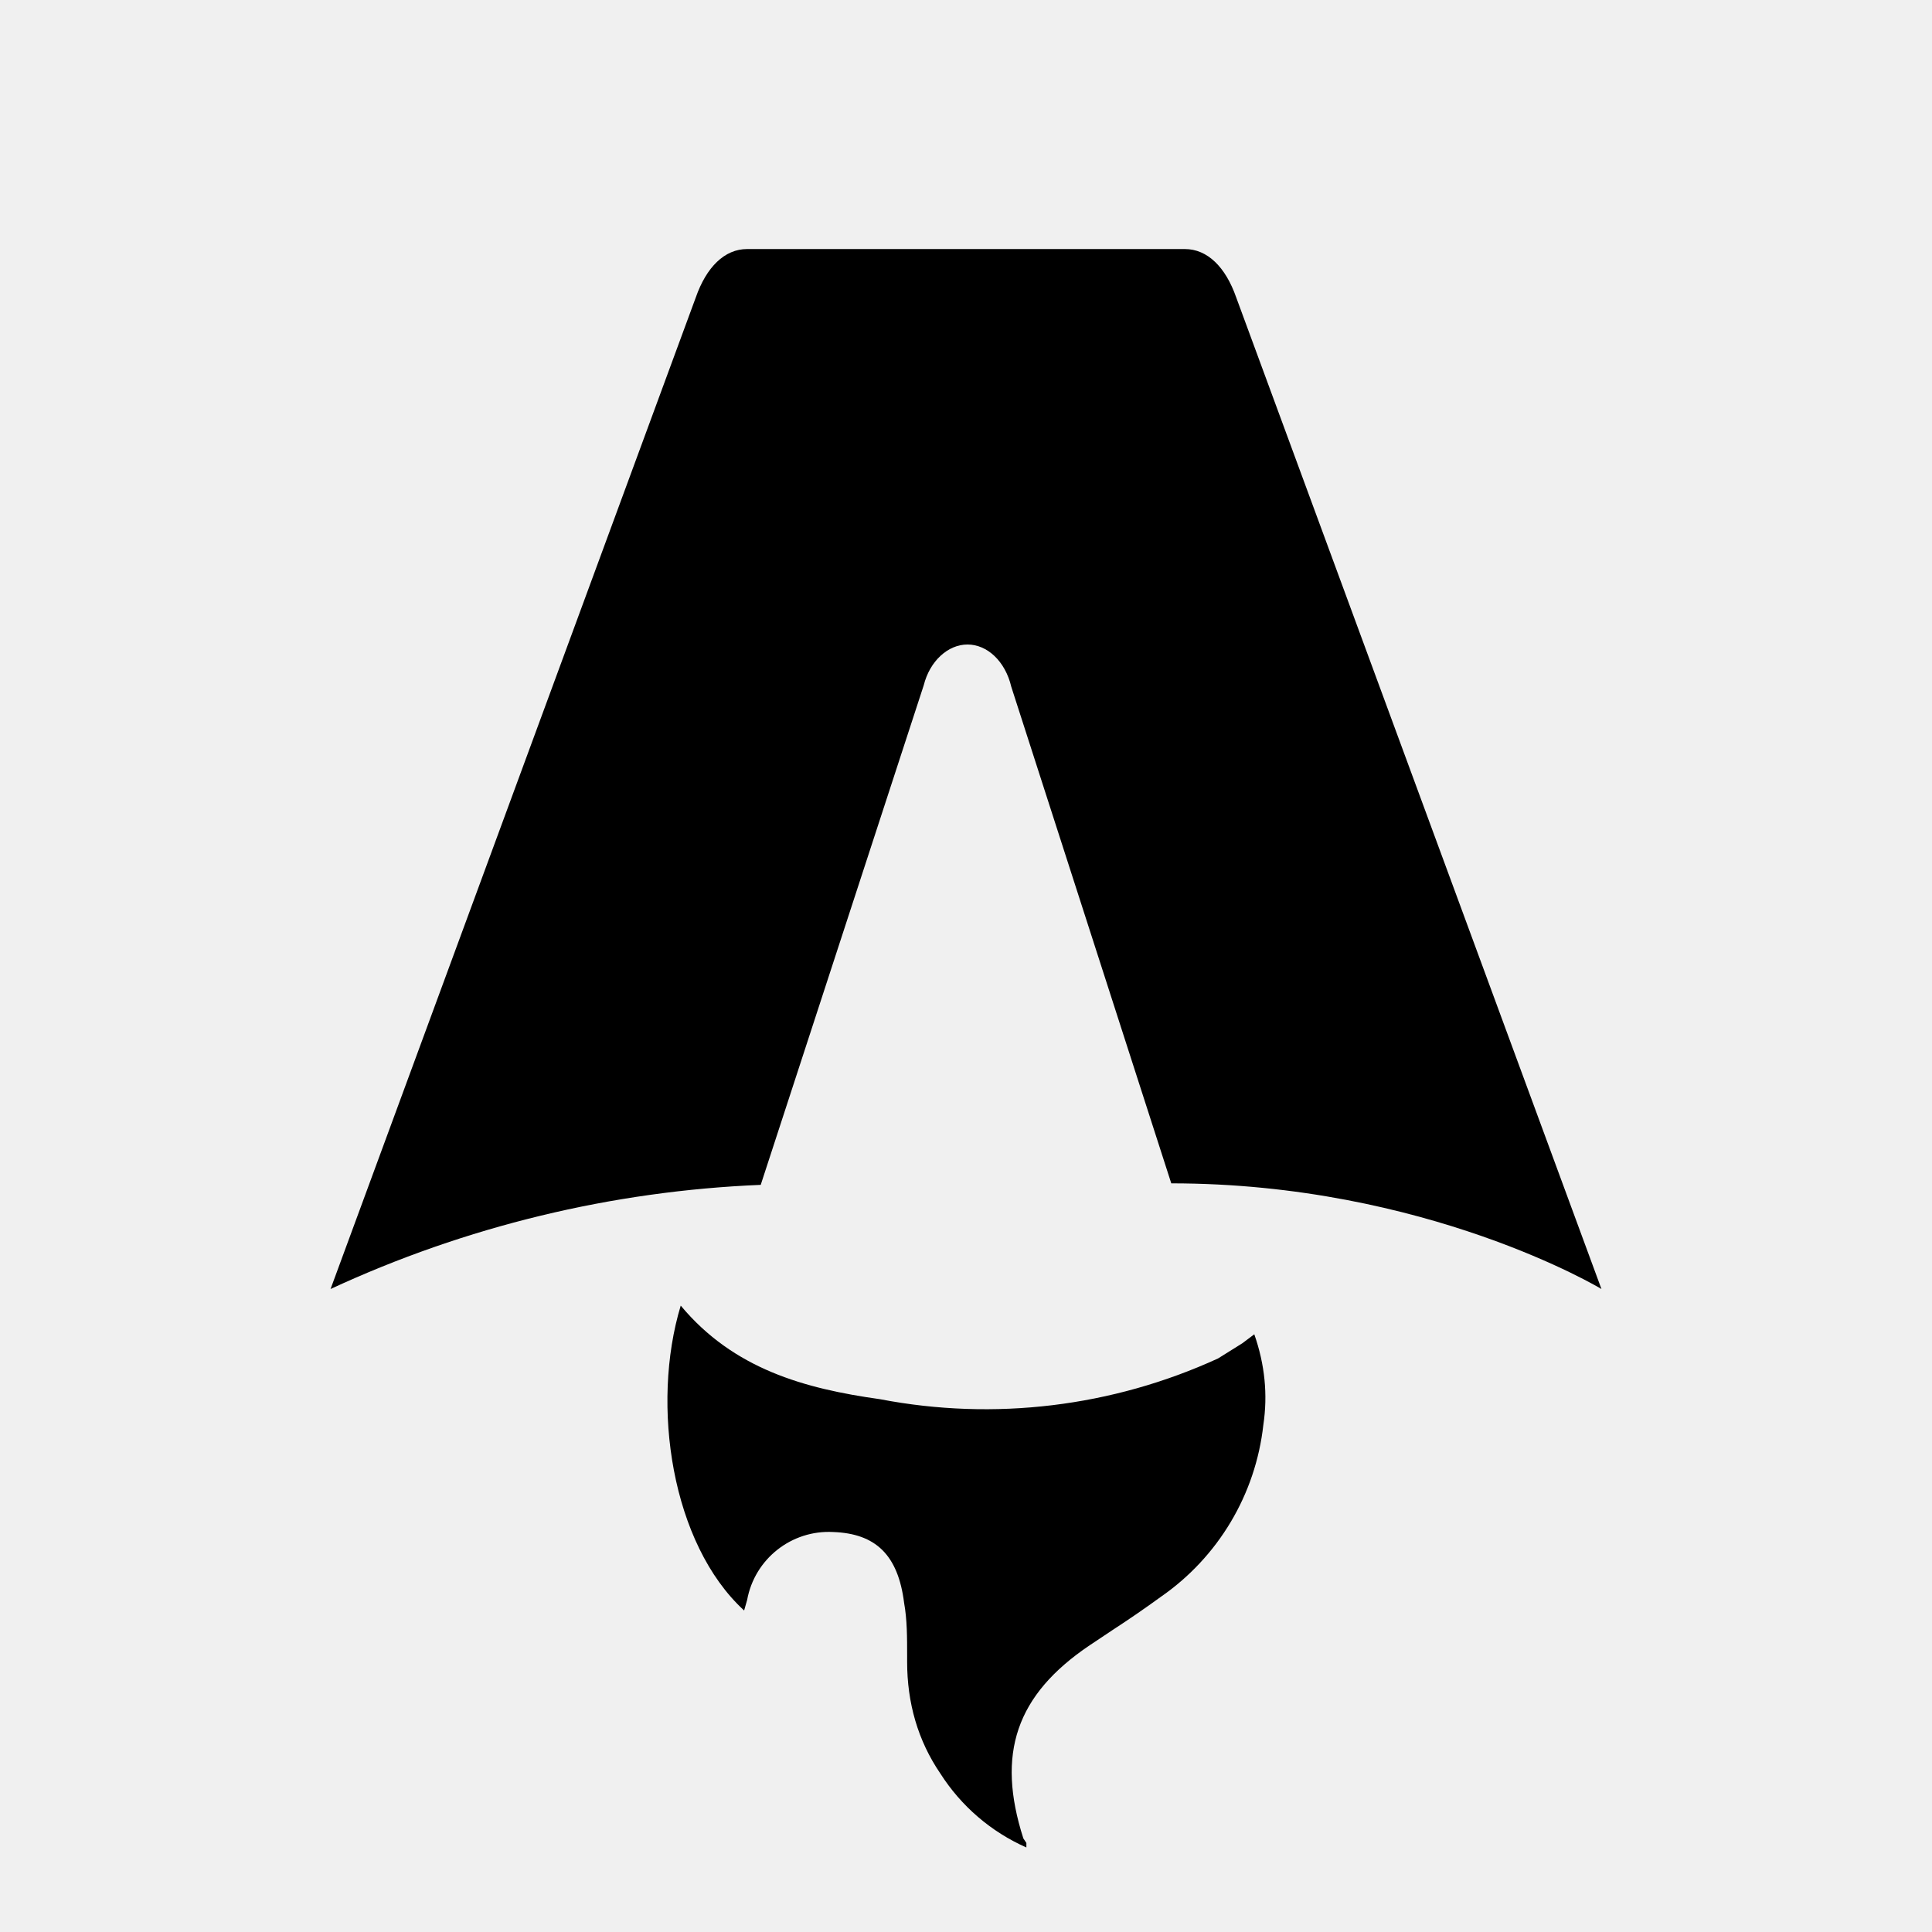
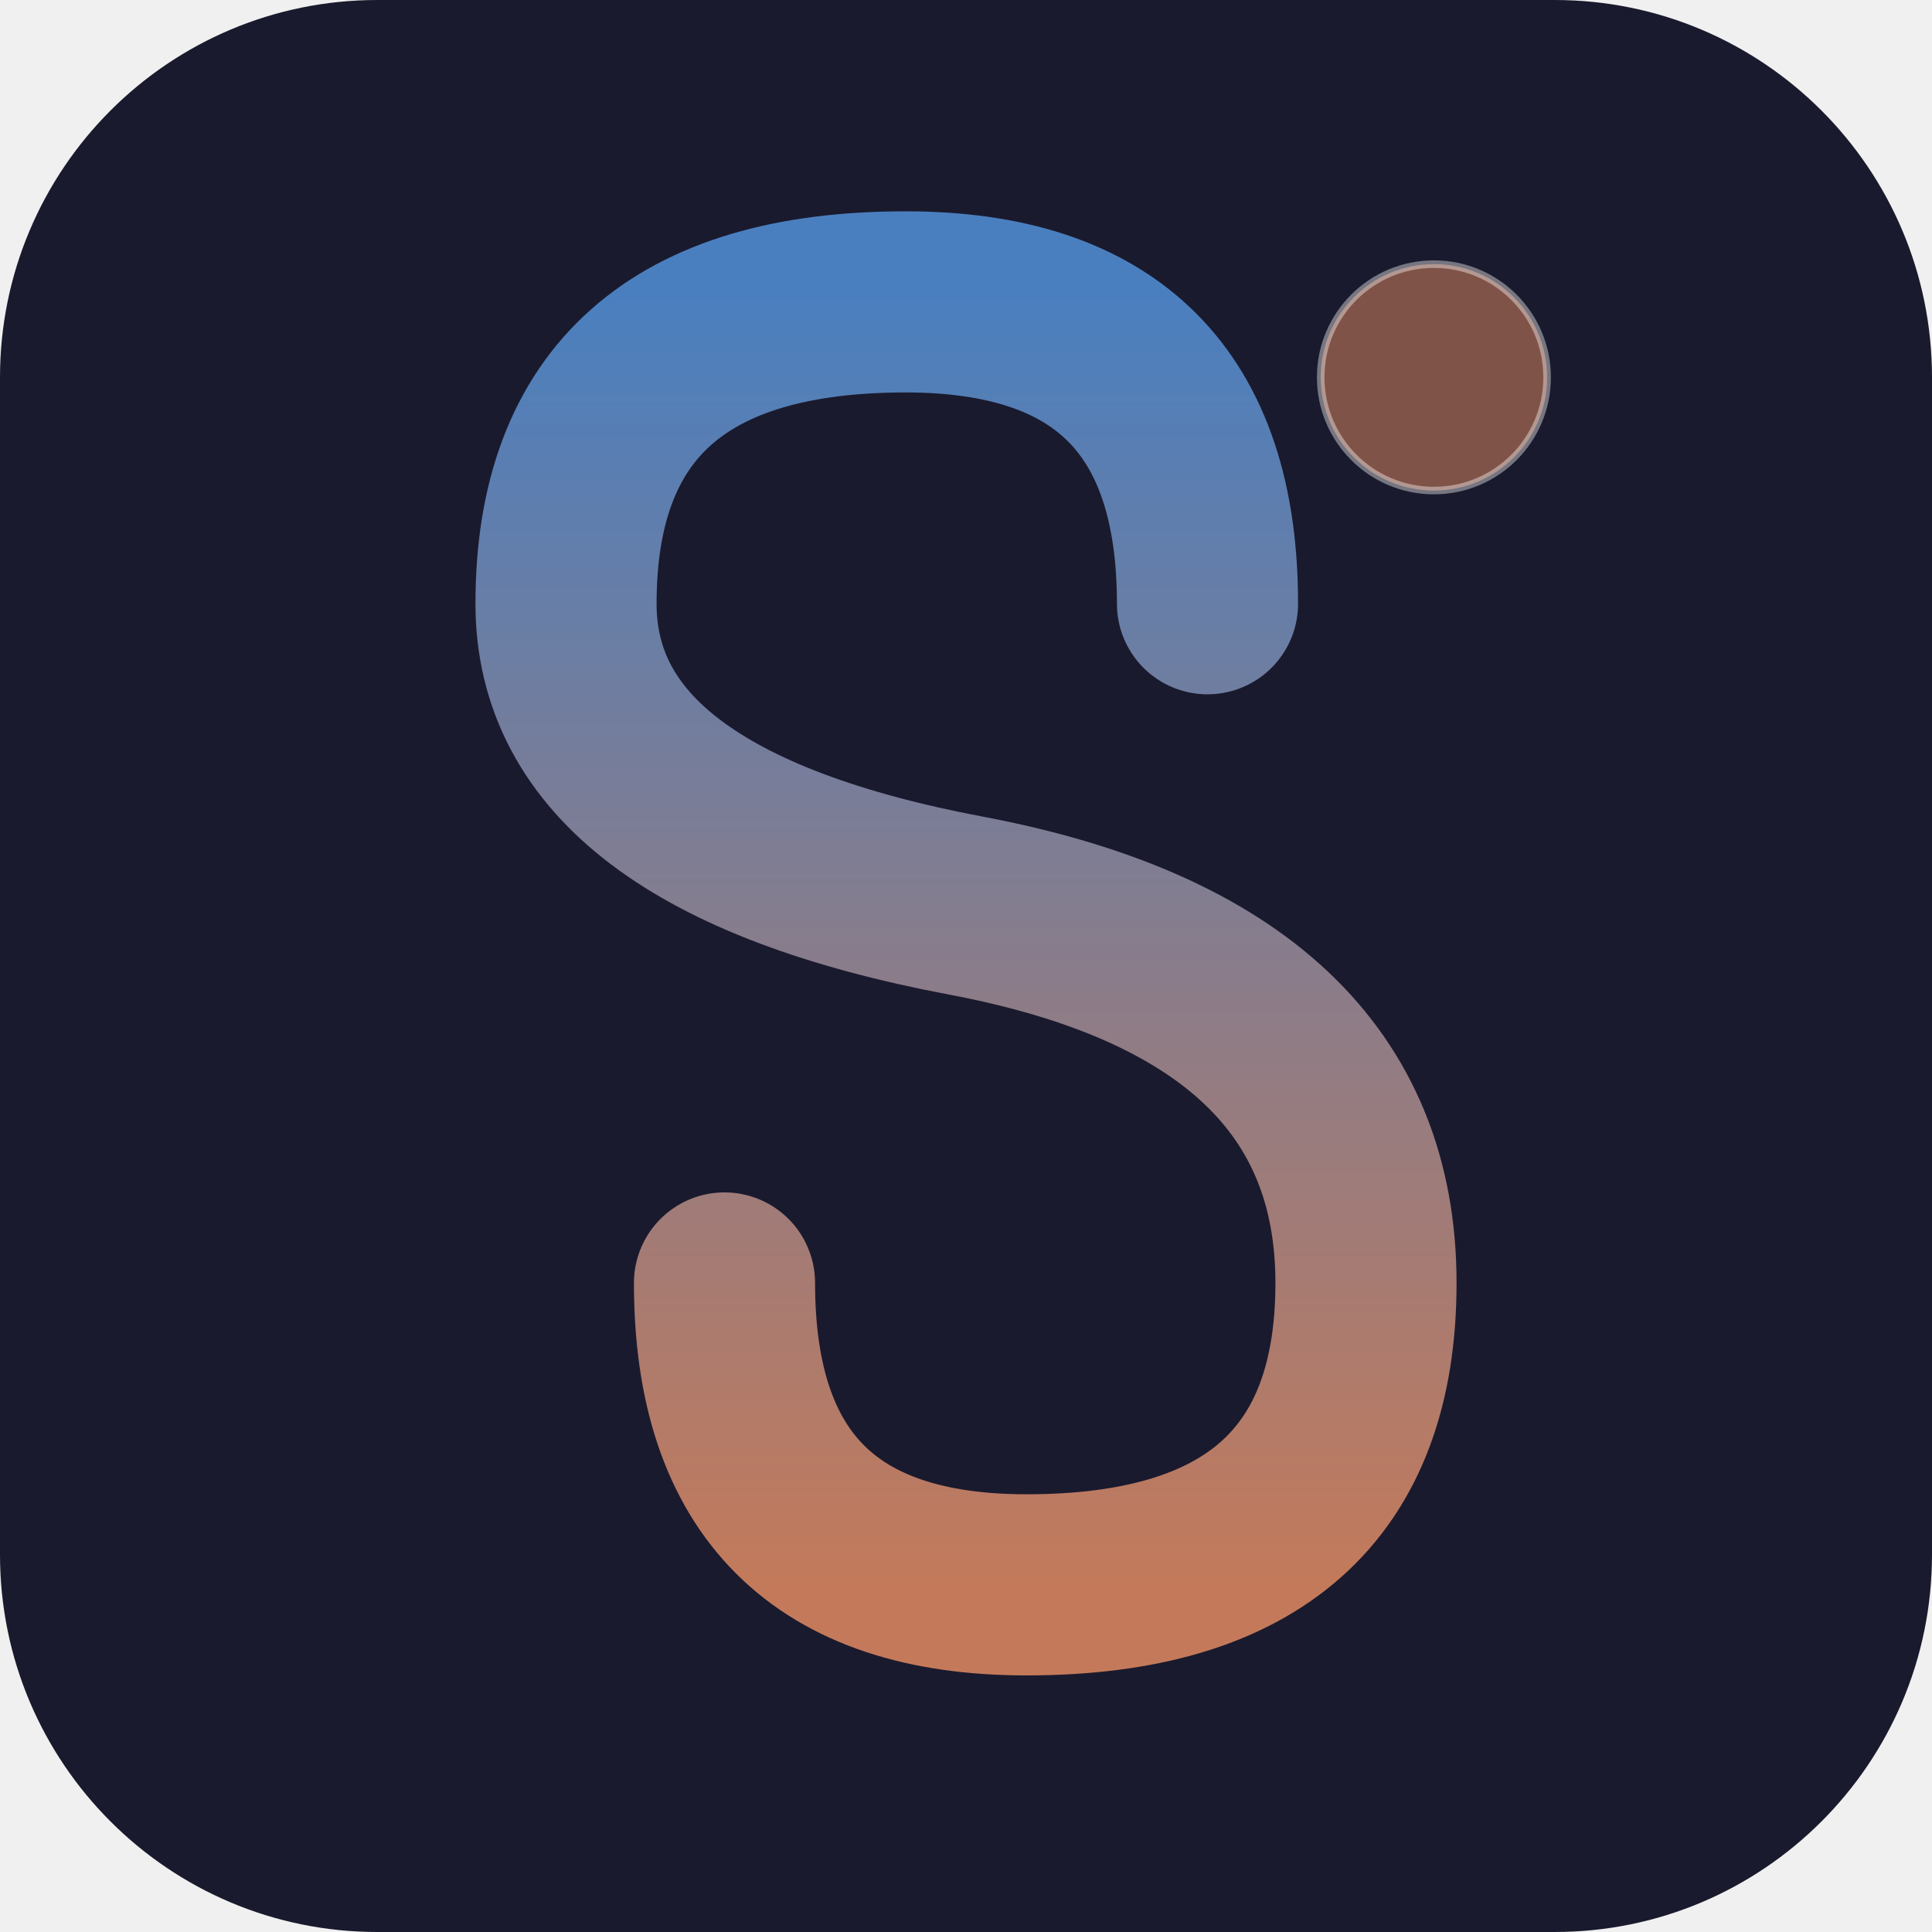
- <svg xmlns="http://www.w3.org/2000/svg" fill="none" viewBox="0 0 128 128">
-   <path d="M50.4 78.5a75.1 75.1 0 0 0-28.5 6.9l24.2-65.7c.7-2 1.9-3.2 3.4-3.2h29c1.5 0 2.7 1.2 3.4 3.2l24.2 65.7s-11.6-7-28.5-7L67 45.5c-.4-1.7-1.6-2.8-2.9-2.8-1.3 0-2.5 1.1-2.9 2.7L50.4 78.5Zm-1.1 28.2Zm-4.2-20.2c-2 6.6-.6 15.8 4.2 20.2a17.5 17.5 0 0 1 .2-.7 5.5 5.5 0 0 1 5.7-4.5c2.8.1 4.3 1.5 4.7 4.7.2 1.1.2 2.3.2 3.5v.4c0 2.7.7 5.2 2.2 7.4a13 13 0 0 0 5.7 4.9v-.3l-.2-.3c-1.8-5.6-.5-9.5 4.4-12.8l1.5-1a73 73 0 0 0 3.2-2.2 16 16 0 0 0 6.8-11.4c.3-2 .1-4-.6-6l-.8.6-1.6 1a37 37 0 0 1-22.4 2.7c-5-.7-9.7-2-13.2-6.2Z" />
-   <style>
-         path { fill: #000; }
-         @media (prefers-color-scheme: dark) {
-             path { fill: #FFF; }
-         }
-     </style>
+ <svg xmlns="http://www.w3.org/2000/svg" viewBox="0 0 512 512">
+   <defs>
+     <linearGradient id="sGrad" x1="0" y1="0" x2="0" y2="1">
+       <stop offset="0%" stop-color="#4a7fbf" />
+       <stop offset="100%" stop-color="#c47a5a" />
+     </linearGradient>
+   </defs>
+   <rect width="512" height="512" rx="100" fill="#1a1a2e" />
+   <path d="M320,160 Q320,80 240,80 Q150,80 150,160 Q150,220 256,240 Q362,260 362,340 Q362,420 272,420 Q192,420 192,340" fill="none" stroke="url(#sGrad)" stroke-width="48" stroke-linecap="round" />
+   <circle cx="380" cy="100" r="30" fill="#c47a5a" opacity="0.6" />
+   <circle cx="380" cy="100" r="30" fill="none" stroke="#fff" stroke-width="2" opacity="0.4" />
</svg>
